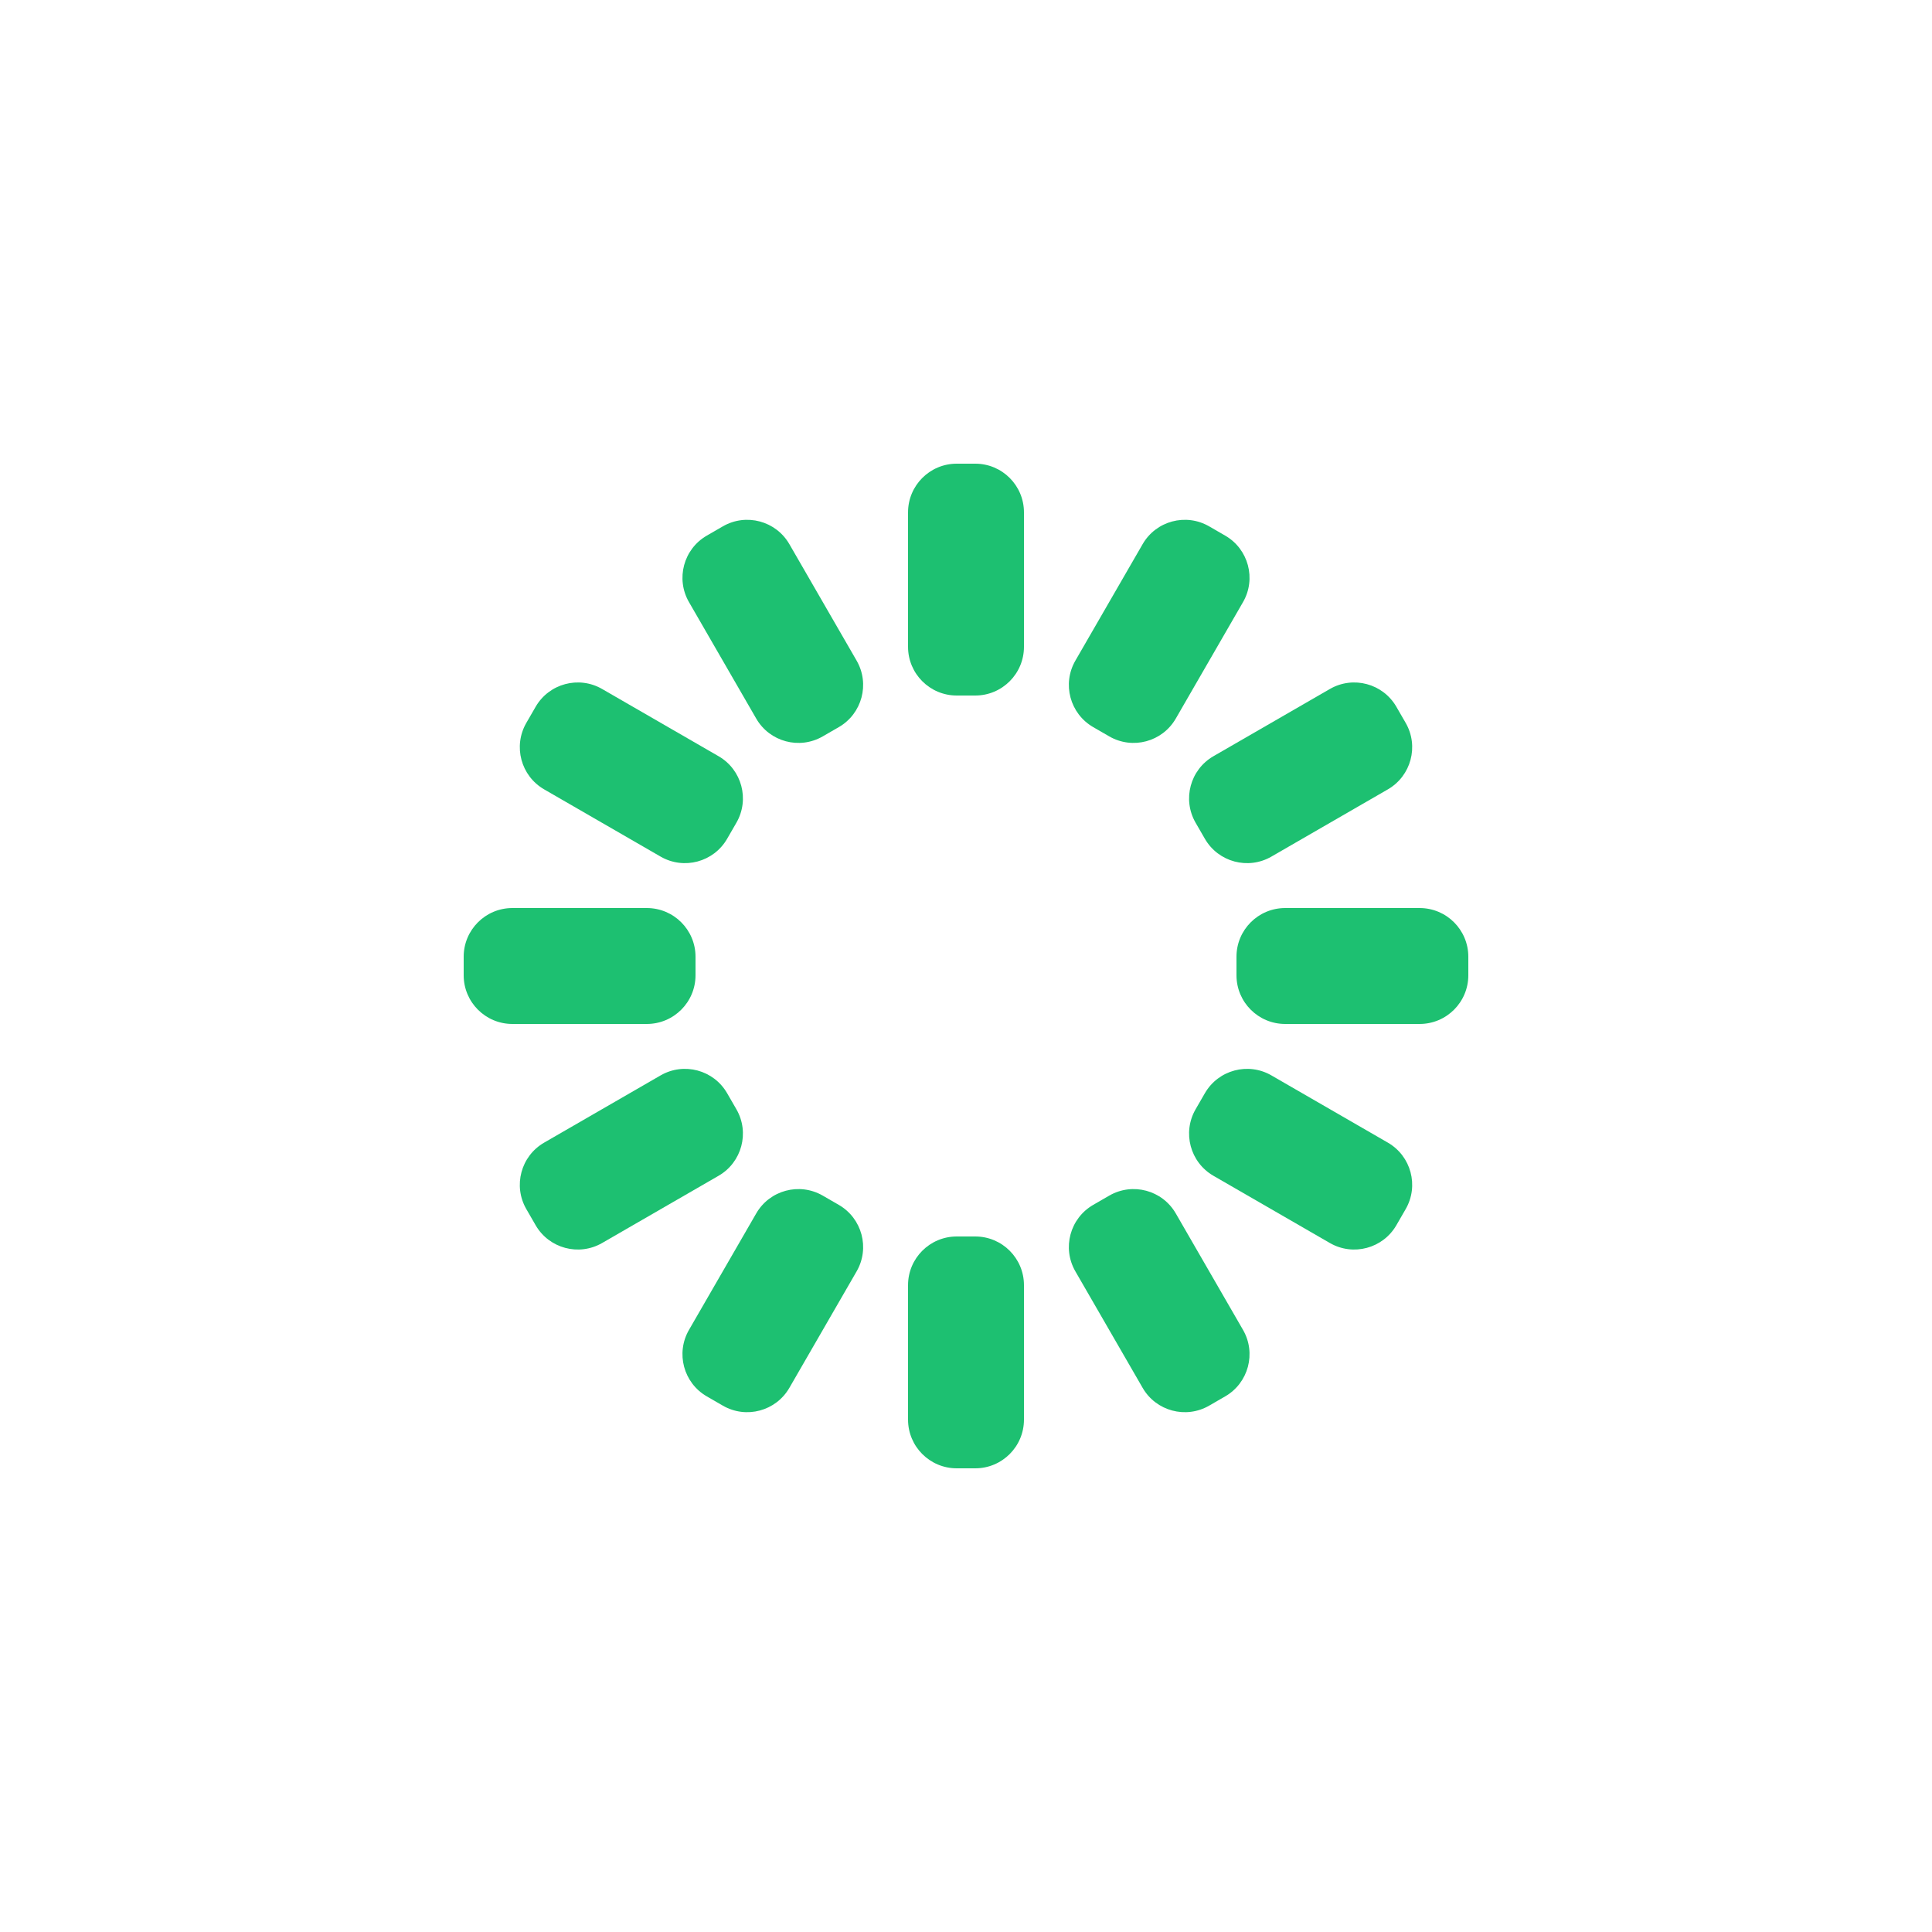
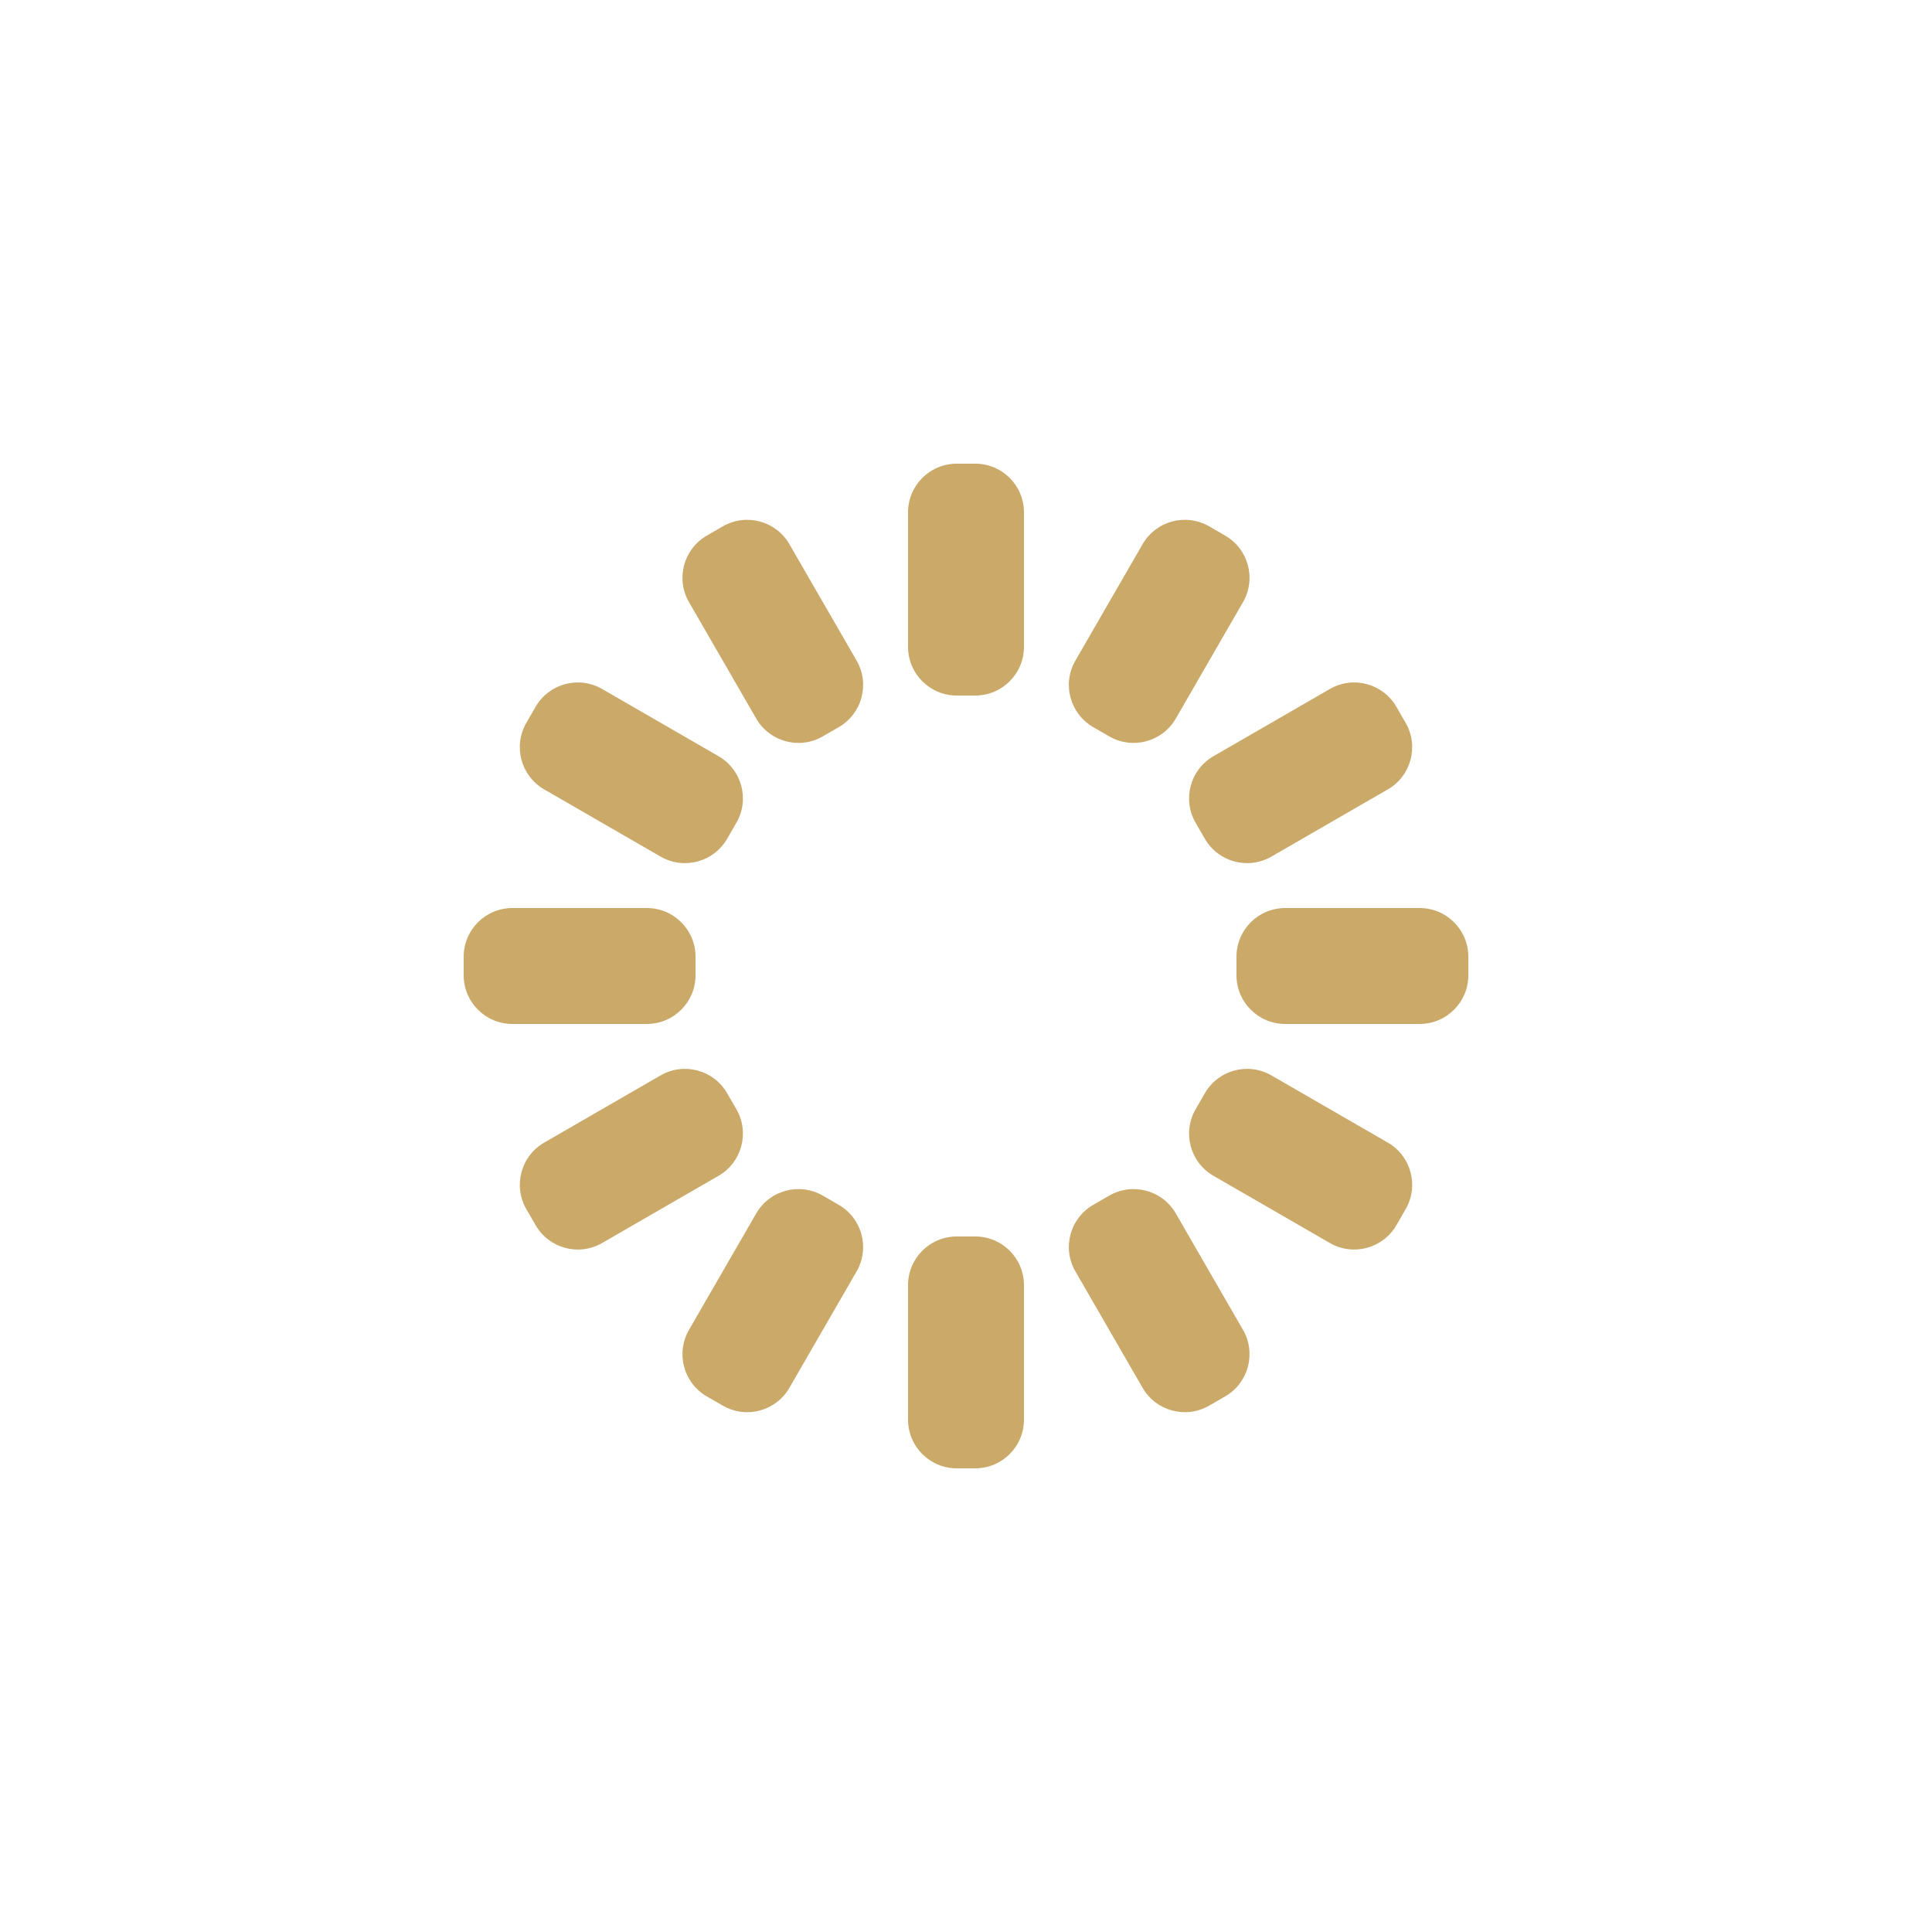
<svg xmlns="http://www.w3.org/2000/svg" style="margin:auto;background:transparent;display:block;" width="200px" height="200px" viewBox="0 0 100 100" preserveAspectRatio="xMidYMid">
  <g transform="rotate(0 50 50)">
-     <rect x="47" y="24" rx="2.52" ry="2.52" width="6" height="12" fill="#1dc071">
+     <rect x="47" y="24" rx="2.52" ry="2.52" width="6" height="12" fill="#caa969">
      <animate attributeName="opacity" values="1;0" keyTimes="0;1" dur="1s" begin="-0.917s" repeatCount="indefinite" />
    </rect>
  </g>
  <g transform="rotate(30 50 50)">
-     <rect x="47" y="24" rx="2.52" ry="2.52" width="6" height="12" fill="#1dc071">
+     <rect x="47" y="24" rx="2.52" ry="2.52" width="6" height="12" fill="#caa969">
      <animate attributeName="opacity" values="1;0" keyTimes="0;1" dur="1s" begin="-0.833s" repeatCount="indefinite" />
    </rect>
  </g>
  <g transform="rotate(60 50 50)">
-     <rect x="47" y="24" rx="2.52" ry="2.52" width="6" height="12" fill="#1dc071">
+     <rect x="47" y="24" rx="2.52" ry="2.52" width="6" height="12" fill="#caa969">
      <animate attributeName="opacity" values="1;0" keyTimes="0;1" dur="1s" begin="-0.75s" repeatCount="indefinite" />
    </rect>
  </g>
  <g transform="rotate(90 50 50)">
-     <rect x="47" y="24" rx="2.52" ry="2.52" width="6" height="12" fill="#1dc071">
+     <rect x="47" y="24" rx="2.52" ry="2.52" width="6" height="12" fill="#caa969">
      <animate attributeName="opacity" values="1;0" keyTimes="0;1" dur="1s" begin="-0.667s" repeatCount="indefinite" />
    </rect>
  </g>
  <g transform="rotate(120 50 50)">
-     <rect x="47" y="24" rx="2.52" ry="2.52" width="6" height="12" fill="#1dc071">
+     <rect x="47" y="24" rx="2.52" ry="2.52" width="6" height="12" fill="#caa969">
      <animate attributeName="opacity" values="1;0" keyTimes="0;1" dur="1s" begin="-0.583s" repeatCount="indefinite" />
    </rect>
  </g>
  <g transform="rotate(150 50 50)">
-     <rect x="47" y="24" rx="2.52" ry="2.52" width="6" height="12" fill="#1dc071">
+     <rect x="47" y="24" rx="2.52" ry="2.52" width="6" height="12" fill="#caa969">
      <animate attributeName="opacity" values="1;0" keyTimes="0;1" dur="1s" begin="-0.5s" repeatCount="indefinite" />
    </rect>
  </g>
  <g transform="rotate(180 50 50)">
-     <rect x="47" y="24" rx="2.52" ry="2.52" width="6" height="12" fill="#1dc071">
+     <rect x="47" y="24" rx="2.52" ry="2.52" width="6" height="12" fill="#caa969">
      <animate attributeName="opacity" values="1;0" keyTimes="0;1" dur="1s" begin="-0.417s" repeatCount="indefinite" />
    </rect>
  </g>
  <g transform="rotate(210 50 50)">
-     <rect x="47" y="24" rx="2.52" ry="2.52" width="6" height="12" fill="#1dc071">
+     <rect x="47" y="24" rx="2.52" ry="2.52" width="6" height="12" fill="#caa969">
      <animate attributeName="opacity" values="1;0" keyTimes="0;1" dur="1s" begin="-0.333s" repeatCount="indefinite" />
    </rect>
  </g>
  <g transform="rotate(240 50 50)">
-     <rect x="47" y="24" rx="2.52" ry="2.52" width="6" height="12" fill="#1dc071">
+     <rect x="47" y="24" rx="2.52" ry="2.52" width="6" height="12" fill="#caa969">
      <animate attributeName="opacity" values="1;0" keyTimes="0;1" dur="1s" begin="-0.25s" repeatCount="indefinite" />
    </rect>
  </g>
  <g transform="rotate(270 50 50)">
-     <rect x="47" y="24" rx="2.52" ry="2.52" width="6" height="12" fill="#1dc071">
+     <rect x="47" y="24" rx="2.52" ry="2.52" width="6" height="12" fill="#caa969">
      <animate attributeName="opacity" values="1;0" keyTimes="0;1" dur="1s" begin="-0.167s" repeatCount="indefinite" />
    </rect>
  </g>
  <g transform="rotate(300 50 50)">
-     <rect x="47" y="24" rx="2.52" ry="2.52" width="6" height="12" fill="#1dc071">
+     <rect x="47" y="24" rx="2.52" ry="2.52" width="6" height="12" fill="#caa969">
      <animate attributeName="opacity" values="1;0" keyTimes="0;1" dur="1s" begin="-0.083s" repeatCount="indefinite" />
    </rect>
  </g>
  <g transform="rotate(330 50 50)">
-     <rect x="47" y="24" rx="2.52" ry="2.52" width="6" height="12" fill="#1dc071">
+     <rect x="47" y="24" rx="2.52" ry="2.52" width="6" height="12" fill="#caa969">
      <animate attributeName="opacity" values="1;0" keyTimes="0;1" dur="1s" begin="0s" repeatCount="indefinite" />
    </rect>
  </g>
</svg>
